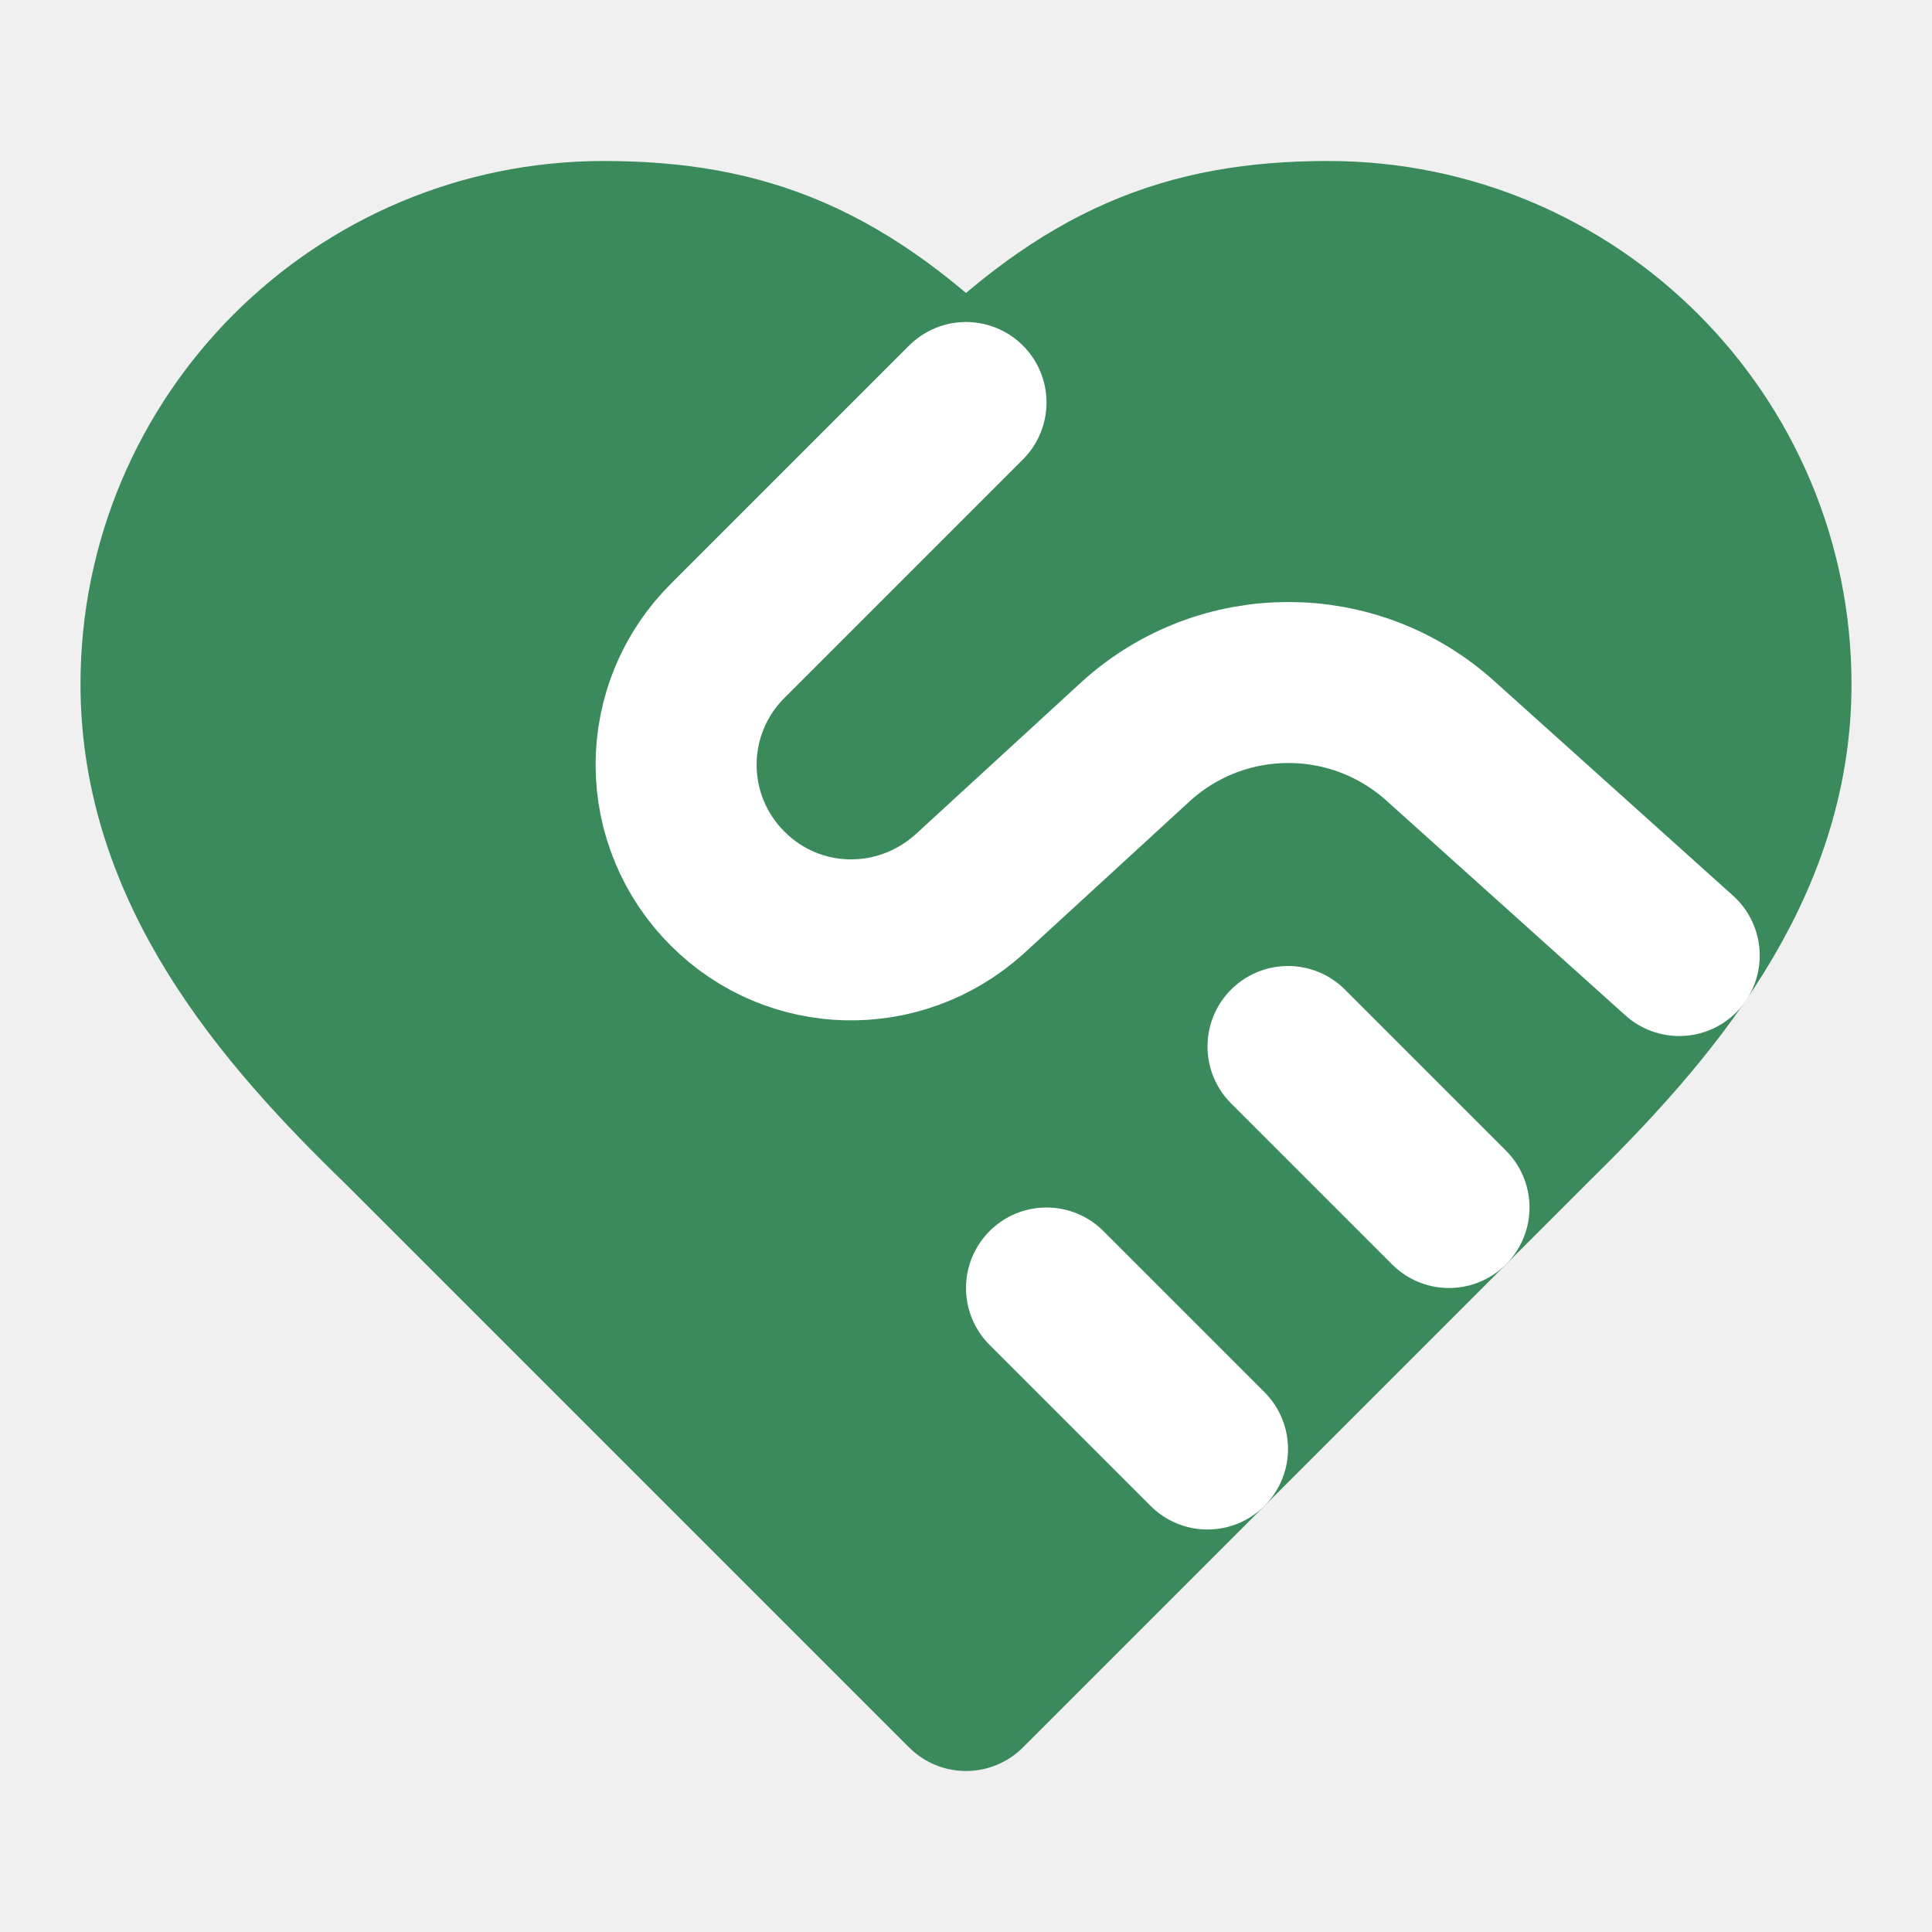
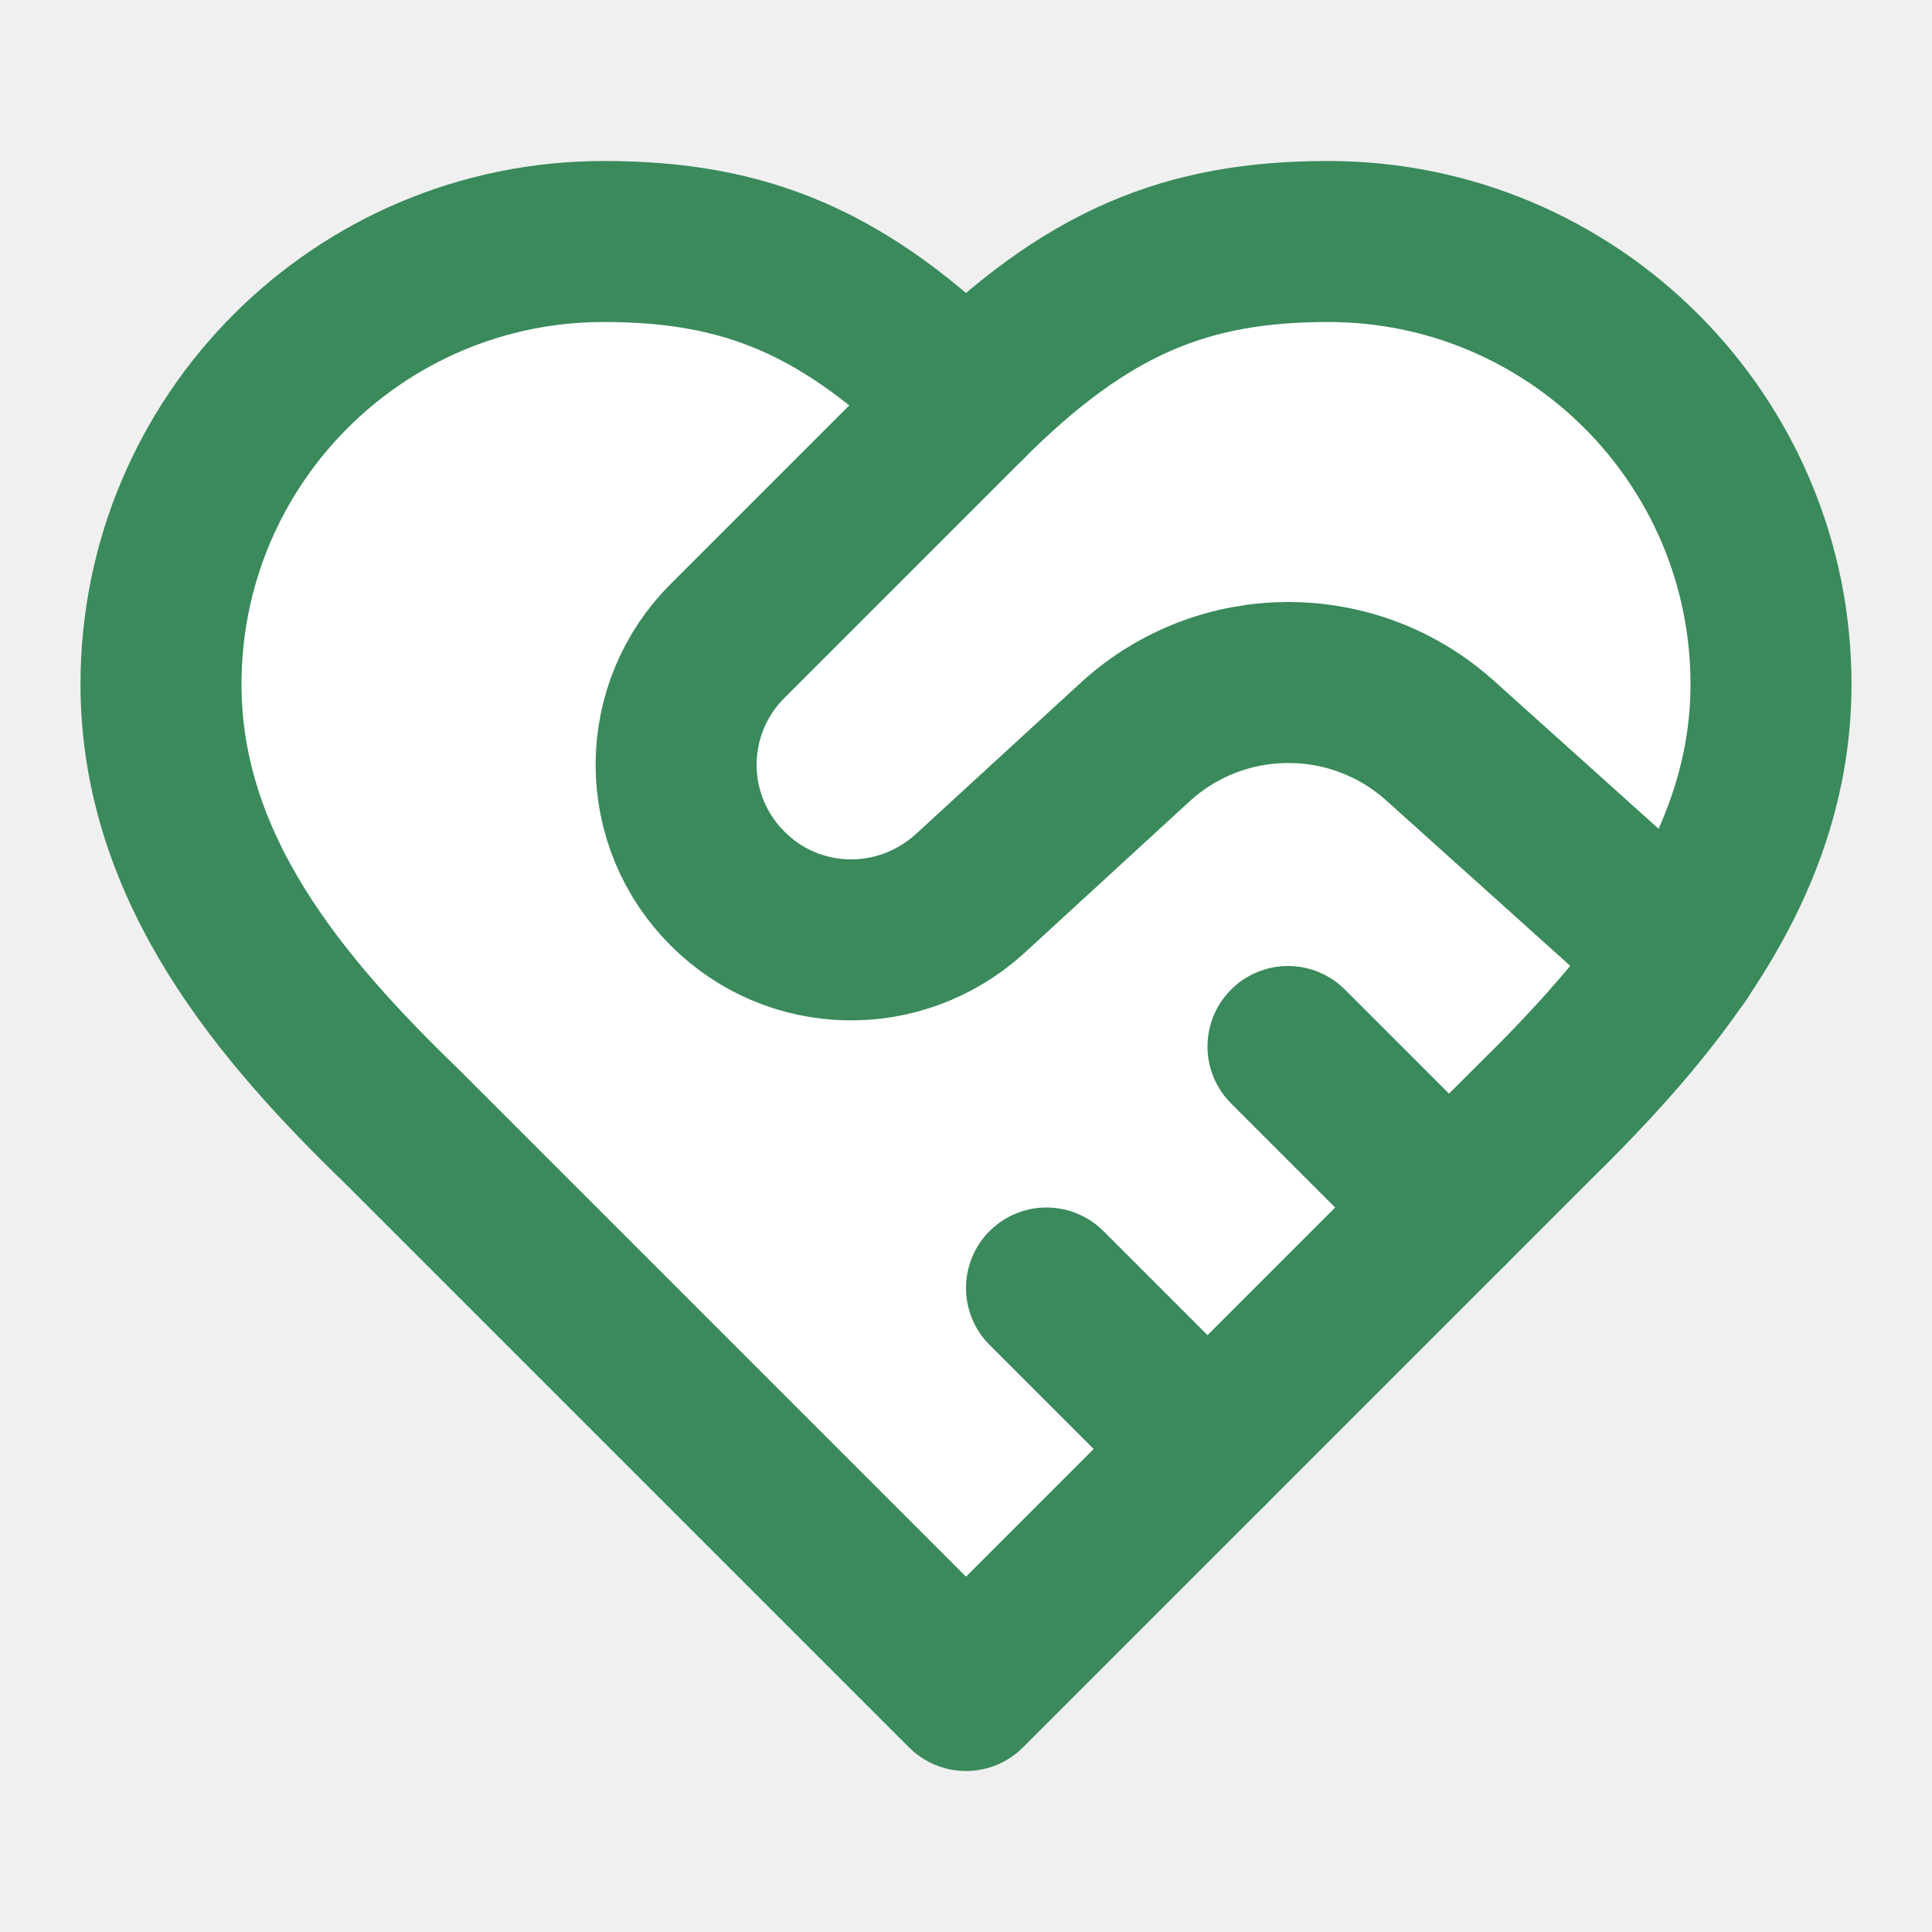
<svg xmlns="http://www.w3.org/2000/svg" width="32" height="32" viewBox="0 0 24 24" fill="none" stroke="#3a8a5c" stroke-width="2" stroke-linecap="round" stroke-linejoin="round">
-   <path d="M19 14c1.49-1.46 3-3.21 3-5.5A5.5 5.5 0 0 0 16.5 3c-1.76 0-3 .5-4.5 2-1.5-1.5-2.74-2-4.5-2A5.5 5.5 0 0 0 2 8.5c0 2.3 1.5 4.05 3 5.5l7 7Z" fill="#3a8a5c" stroke="#3a8a5c" />
-   <path d="M12 5 9.04 7.96a2.17 2.17 0 0 0 0 3.08c.82.82 2.13.85 3 .07l2.07-1.9a2.82 2.82 0 0 1 3.79 0l2.96 2.66" stroke="#ffffff" />
-   <path d="m18 15-2-2" stroke="#ffffff" />
-   <path d="m15 18-2-2" stroke="#ffffff" />
+   <path d="M19 14c1.49-1.46 3-3.21 3-5.5A5.5 5.5 0 0 0 16.5 3c-1.76 0-3 .5-4.5 2-1.5-1.5-2.74-2-4.5-2A5.5 5.5 0 0 0 2 8.5c0 2.3 1.5 4.05 3 5.5l7 7Z" fill="white" stroke="#3a8a5c" />
+   <path d="M12 5 9.04 7.96a2.17 2.17 0 0 0 0 3.08c.82.82 2.13.85 3 .07l2.07-1.9a2.82 2.82 0 0 1 3.79 0l2.96 2.66" stroke="#3a8a5c" />
+   <path d="m18 15-2-2" stroke="#3a8a5c" />
+   <path d="m15 18-2-2" stroke="#3a8a5c" />
</svg>
